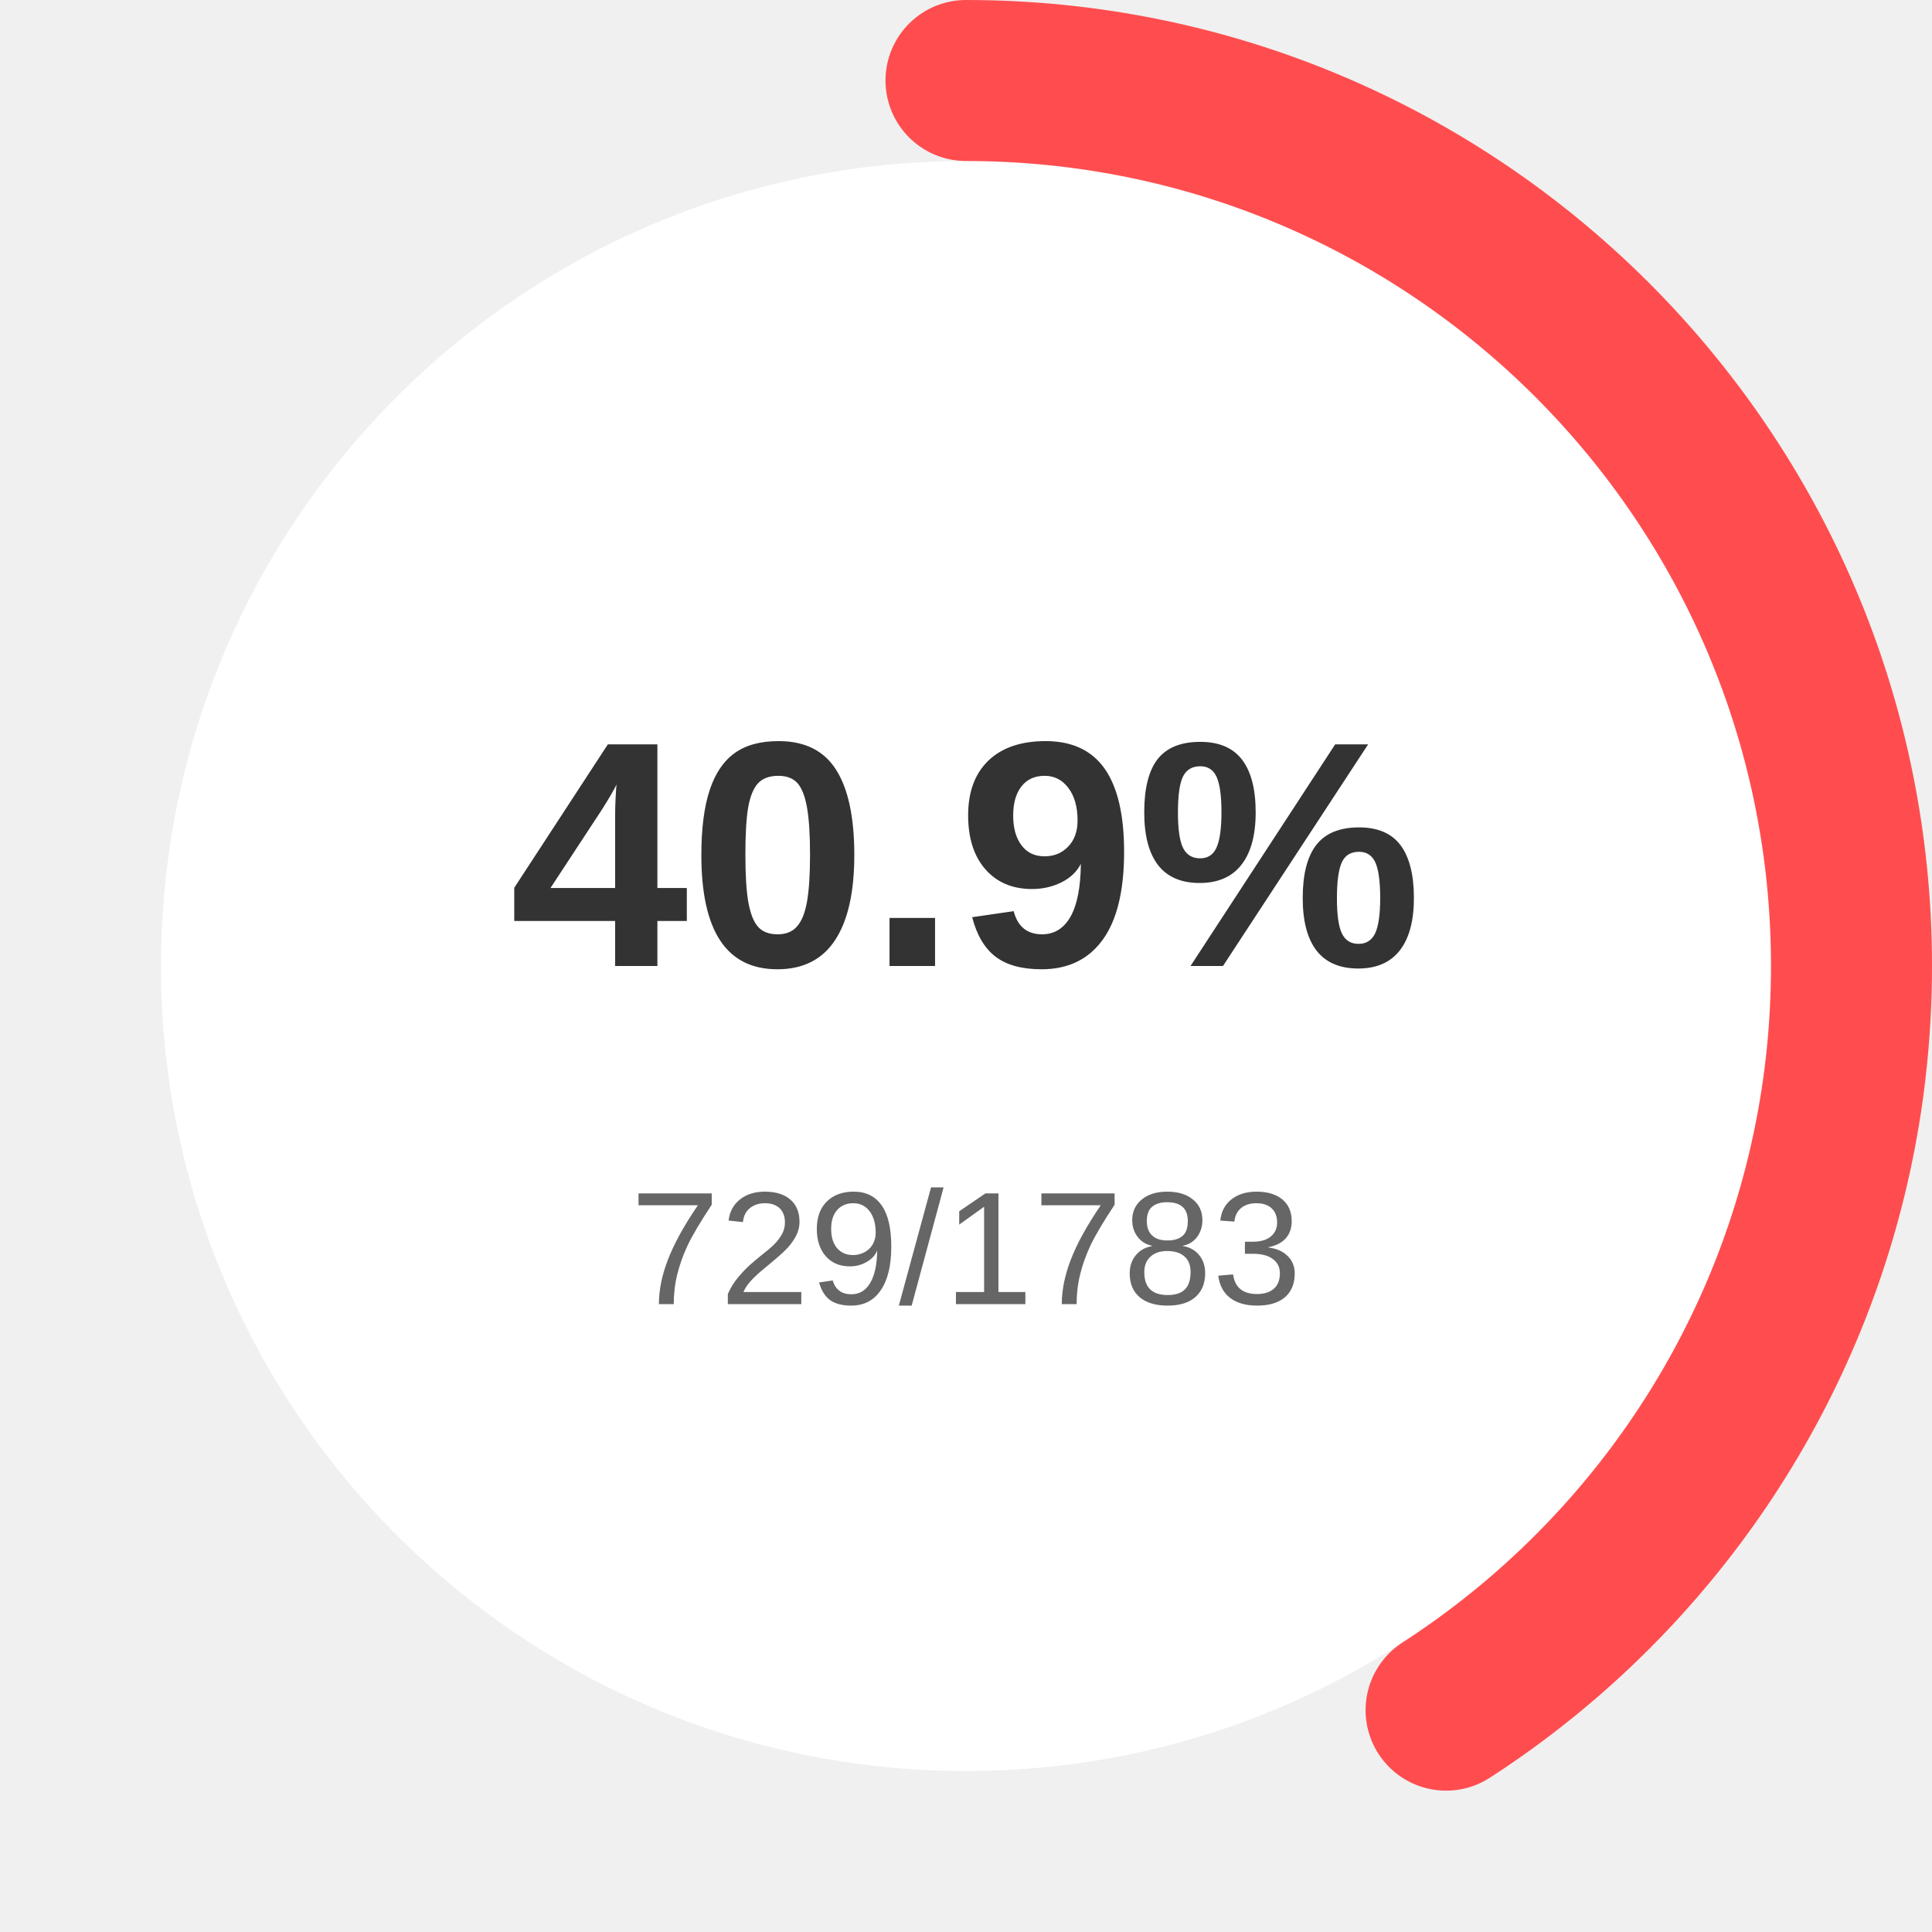
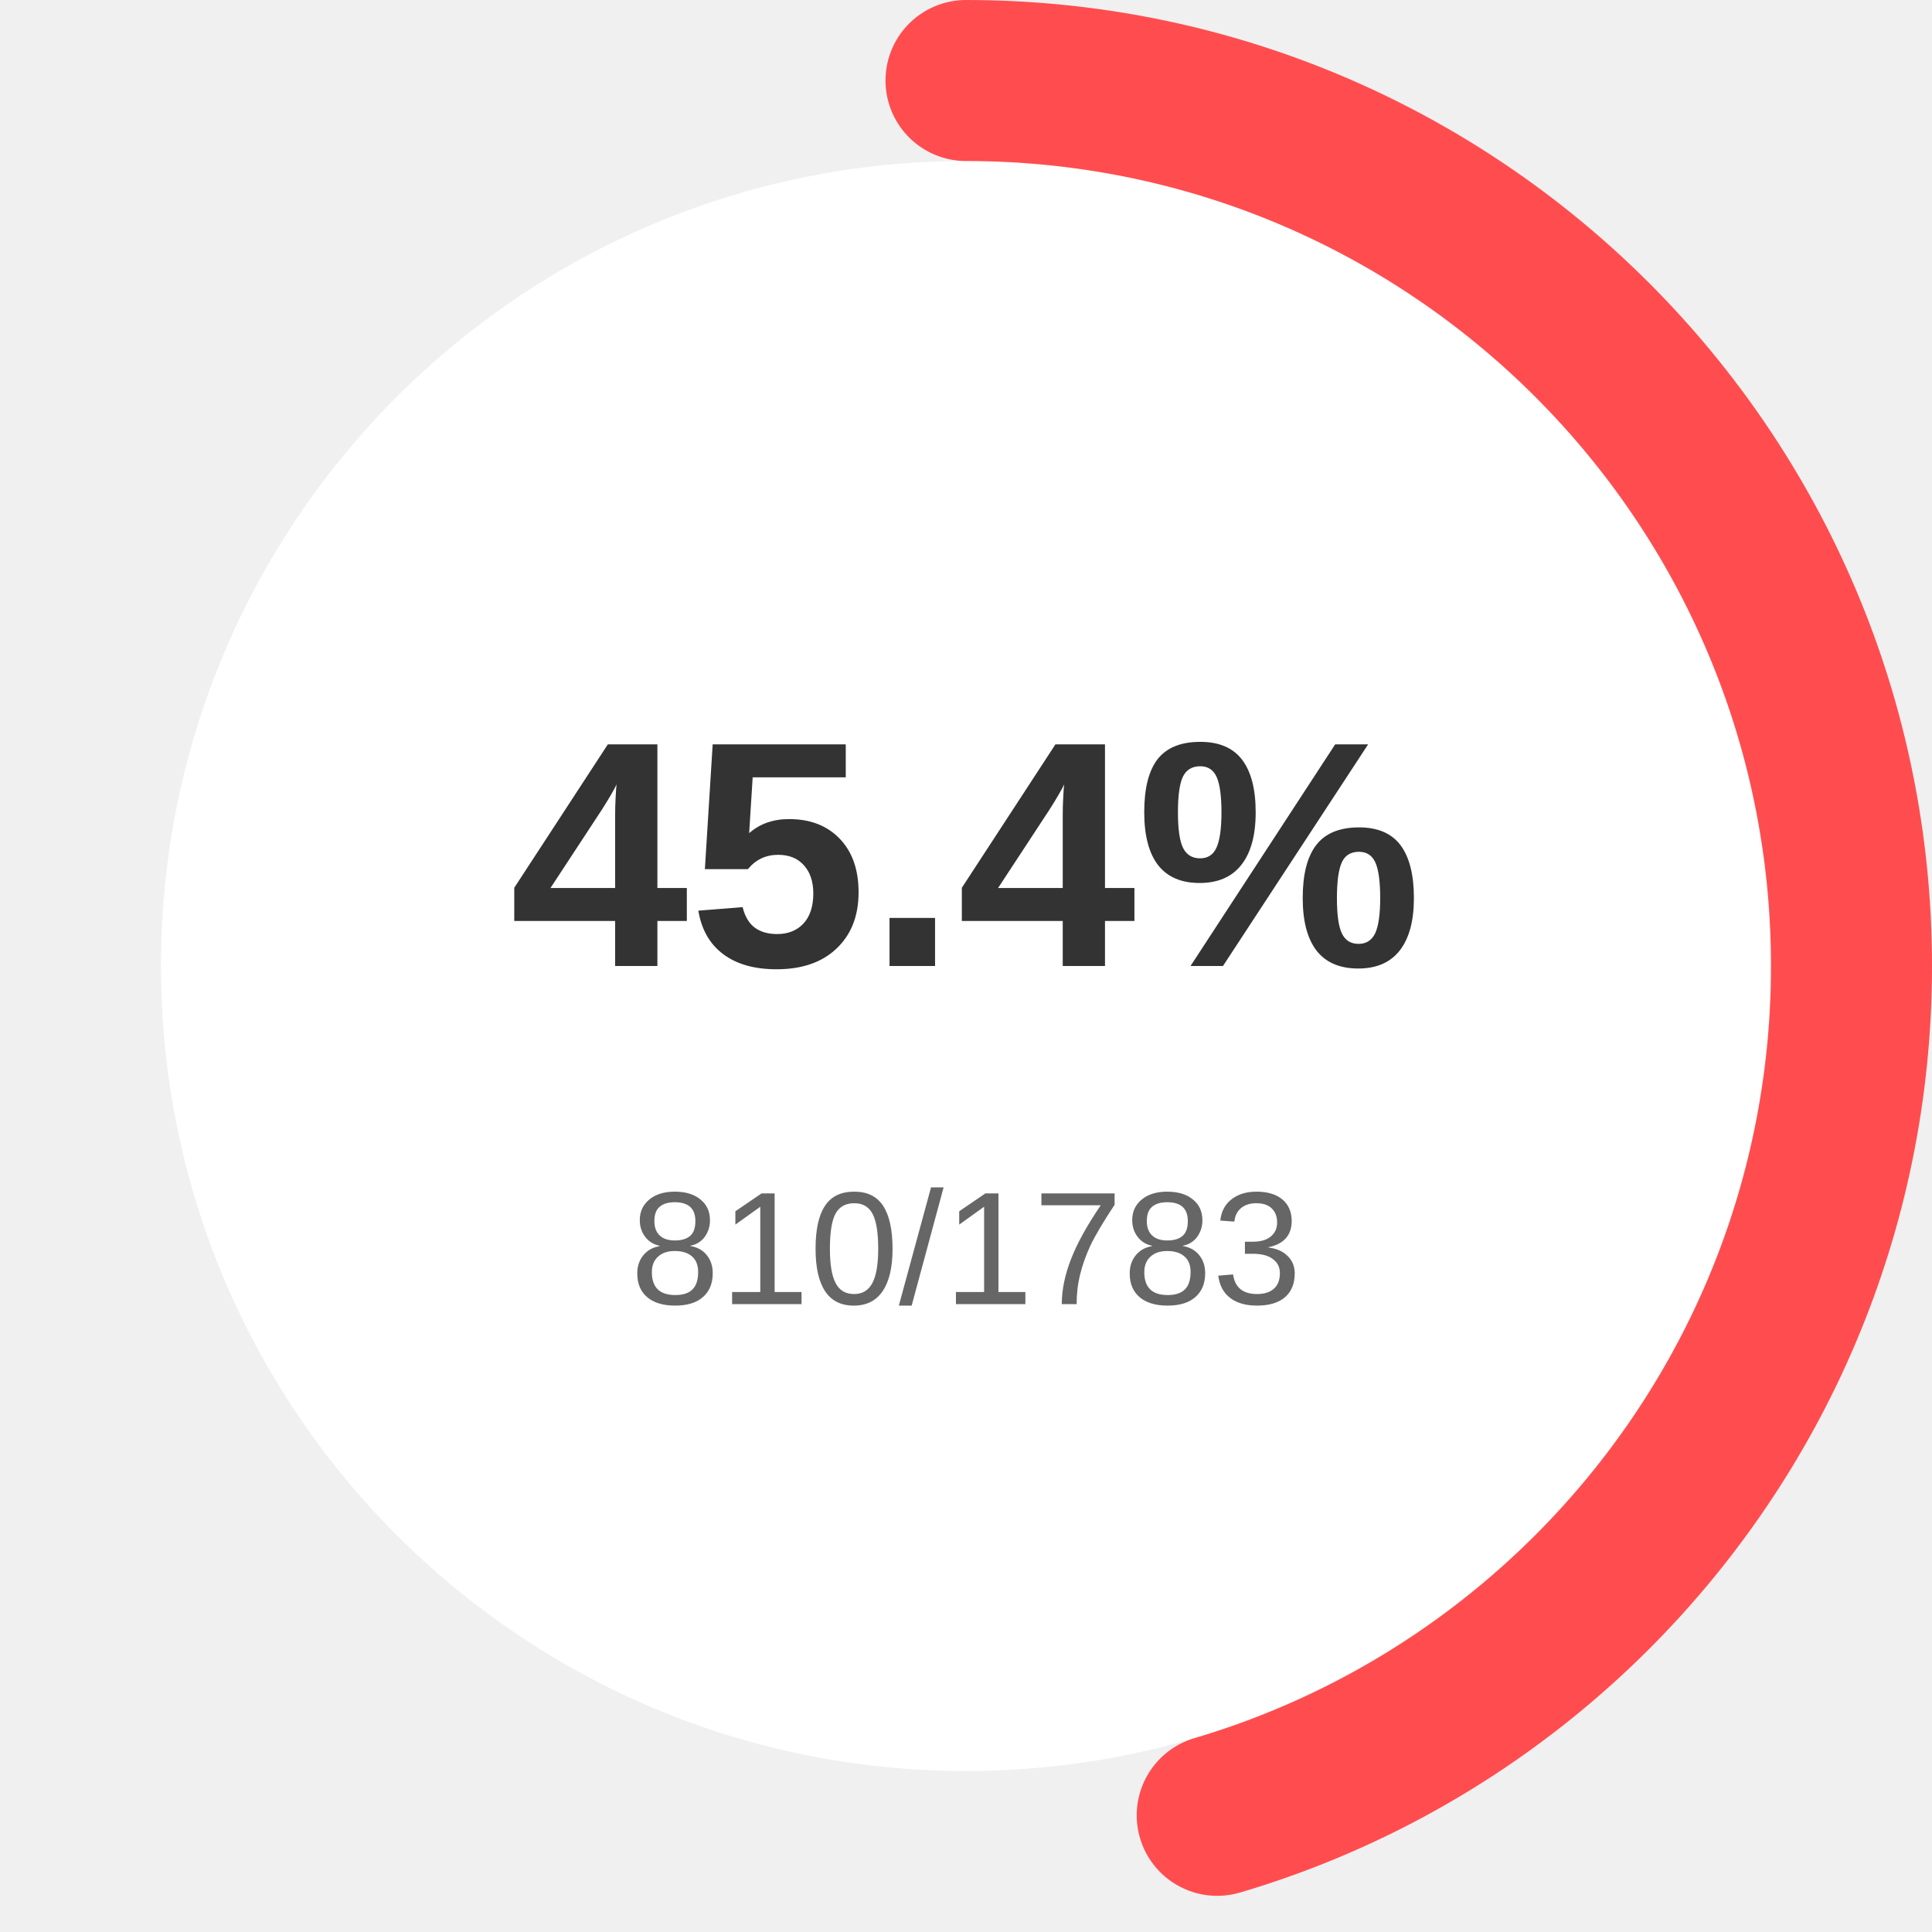
<svg xmlns="http://www.w3.org/2000/svg" width="120" height="120" viewBox="0 0 120 120">
  <circle cx="60.0" cy="60.0" r="55.0" fill="#ffffff" stroke="#f0f0f0" stroke-width="10" />
-   <circle cx="60.0" cy="60.0" r="55.0" fill="none" stroke="#ff4d4f" stroke-width="10" stroke-dasharray="345.575" stroke-dashoffset="204.283" transform="rotate(-90 60.0 60.0)" stroke-linecap="round" />
-   <text x="50%" y="45%" text-anchor="middle" dy=".3em" font-family="Arial, sans-serif" font-size="20" fill="#333" font-weight="bold">40.9%</text>
-   <text x="50%" y="65%" text-anchor="middle" dy=".3em" font-family="Arial, sans-serif" font-size="10" fill="#666">729/1783</text>
+   <circle cx="60.0" cy="60.0" r="55.0" fill="none" stroke="#ff4d4f" stroke-width="10" stroke-dasharray="345.575" stroke-dashoffset="188.584" transform="rotate(-90 60.0 60.0)" stroke-linecap="round" />
+   <text x="50%" y="45%" text-anchor="middle" dy=".3em" font-family="Arial, sans-serif" font-size="20" fill="#333" font-weight="bold">45.4%</text>
+   <text x="50%" y="65%" text-anchor="middle" dy=".3em" font-family="Arial, sans-serif" font-size="10" fill="#666">810/1783</text>
</svg>
